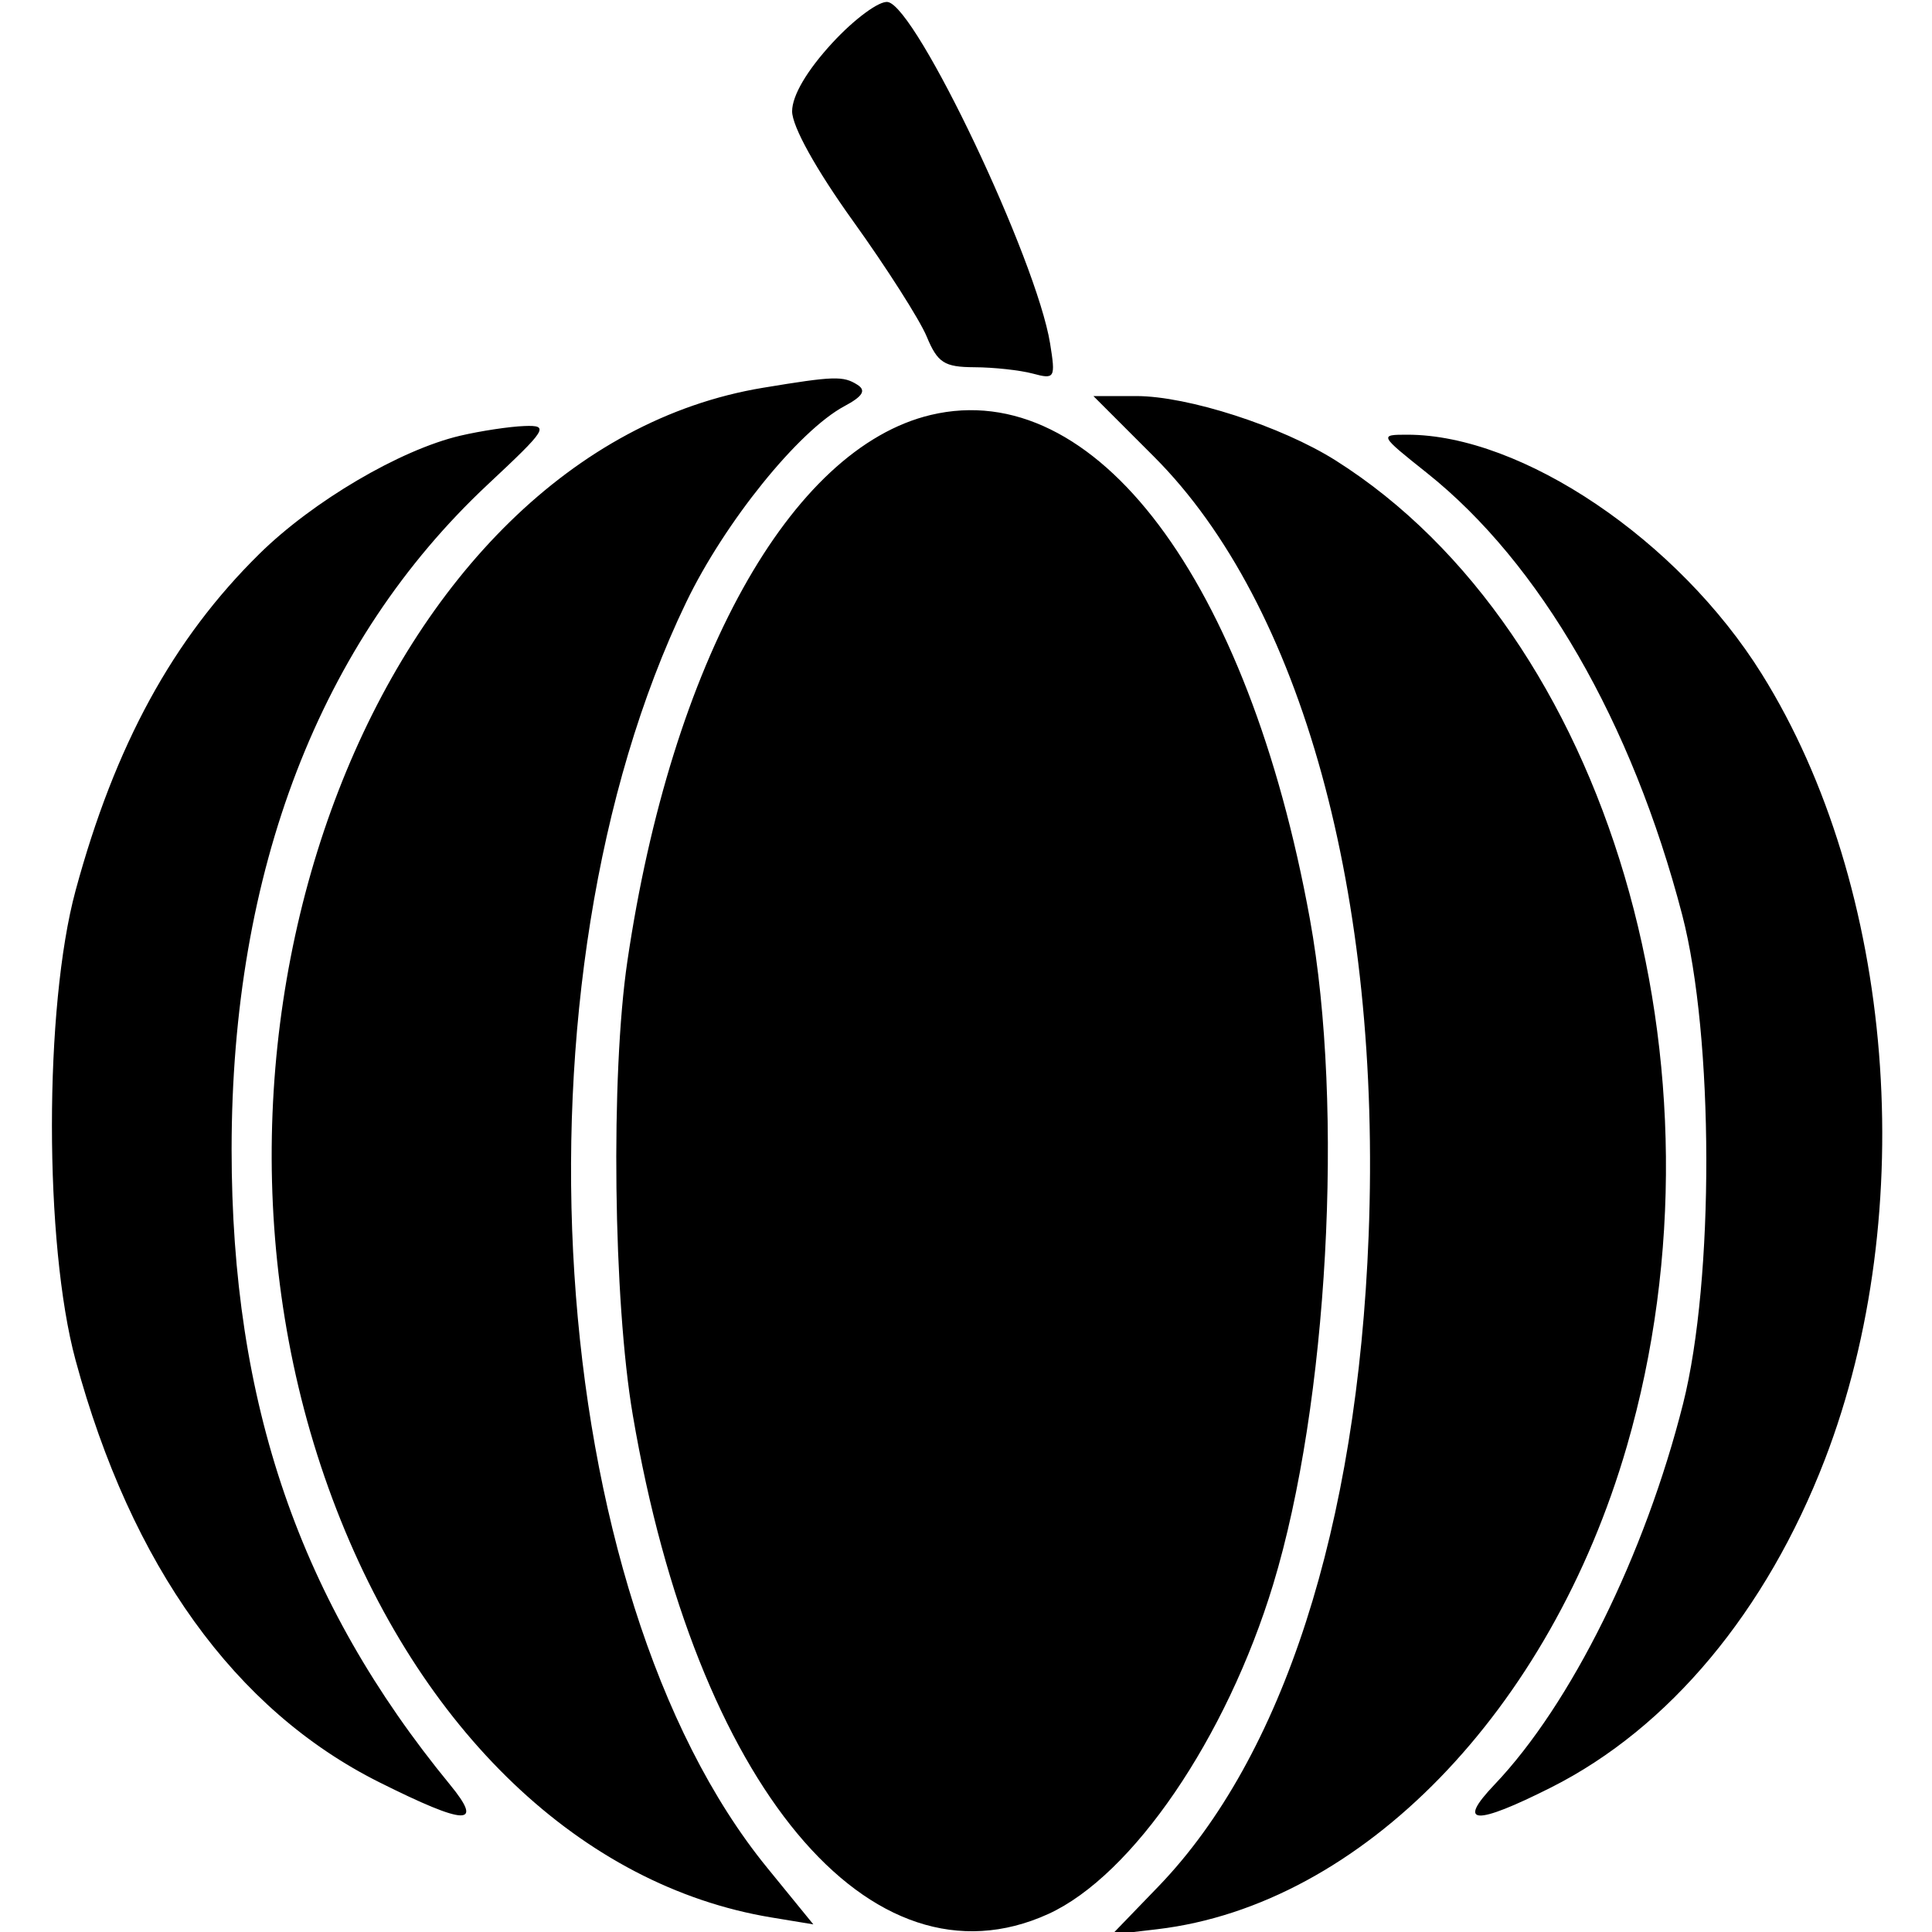
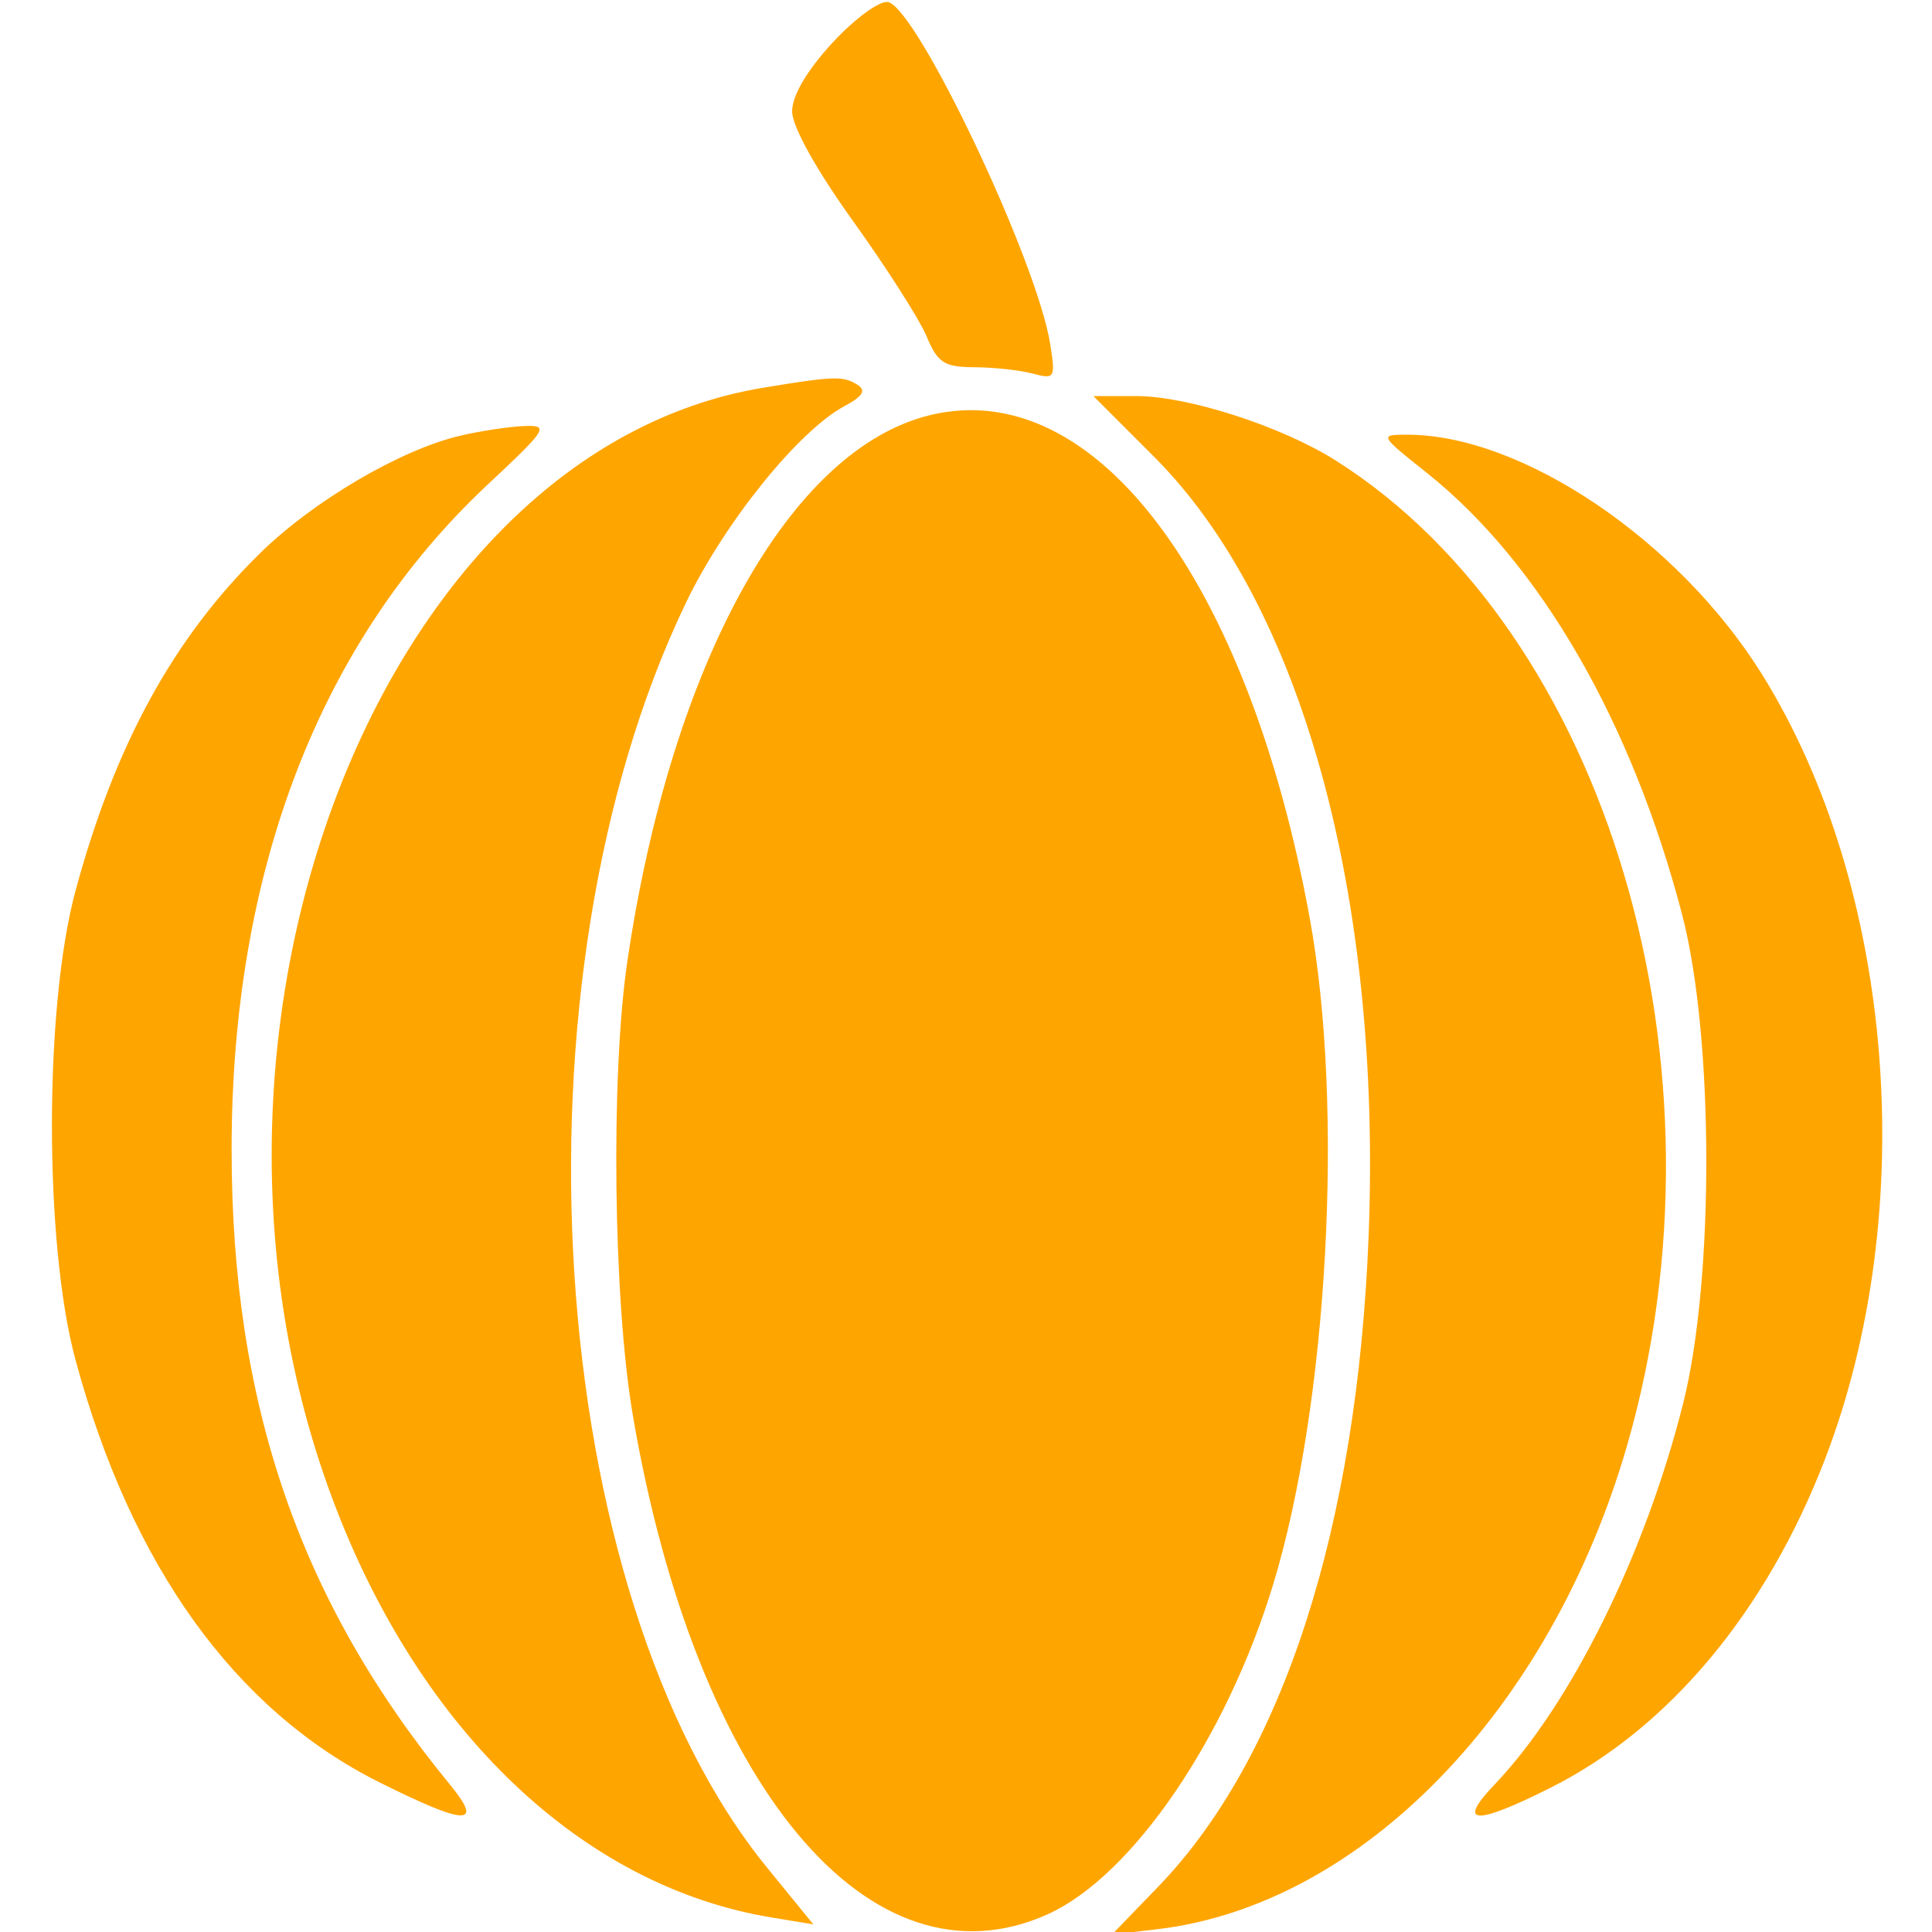
<svg xmlns="http://www.w3.org/2000/svg" width="100px" height="100px" viewBox="0 0 100 100" version="1.1">
  <g id="surface1">
-     <path style=" stroke:none;fill-rule:evenodd;fill:rgb(0%,0%,0%);fill-opacity:1;" d="M 43.082 2.219 C 41.766 3.648 41 4.949 41 5.762 C 41 6.543 42.238 8.773 44.156 11.445 C 45.891 13.863 47.605 16.551 47.965 17.418 C 48.531 18.781 48.875 19 50.434 19.008 C 51.434 19.012 52.793 19.16 53.453 19.336 C 54.602 19.645 54.641 19.574 54.352 17.773 C 53.645 13.422 47.449 0.379 45.957 0.105 C 45.523 0.023 44.227 0.977 43.082 2.219 M 39.5 20.07 C 19.703 23.34 8.113 53.25 17.211 77.59 C 21.699 89.59 30.121 97.621 39.922 99.246 L 42.098 99.605 L 39.711 96.676 C 28.117 82.461 26.086 50.746 35.516 31.176 C 37.512 27.031 41.336 22.293 43.707 21.023 C 44.656 20.516 44.844 20.211 44.383 19.918 C 43.645 19.449 43.184 19.461 39.5 20.07 M 59.73 23.637 C 67.375 31.285 71.523 46.34 70.84 63.957 C 70.254 79.031 66.406 90.949 59.969 97.633 L 57.555 100.133 L 59.91 99.855 C 70.465 98.602 80.238 88.551 84.207 74.855 C 89.883 55.262 83.227 32.73 69.125 23.828 C 66.324 22.062 61.488 20.5 58.812 20.5 L 56.594 20.5 L 59.73 23.637 M 48.18 21.477 C 40.906 23.207 34.754 34.277 32.473 49.75 C 31.602 55.629 31.742 67.332 32.754 73.25 C 36.02 92.41 45.047 103.25 54.254 99.07 C 58.621 97.082 63.484 89.957 65.902 82 C 68.734 72.672 69.578 57.344 67.801 47.574 C 64.602 29.992 56.68 19.457 48.18 21.477 M 23.809 22.555 C 20.711 23.285 16.195 25.941 13.43 28.664 C 8.949 33.074 5.949 38.57 3.91 46.102 C 2.281 52.117 2.281 64.383 3.91 70.398 C 6.797 81.055 12.16 88.512 19.633 92.25 C 24.129 94.496 25.062 94.531 23.293 92.375 C 15.512 82.895 11.988 72.648 11.988 59.5 C 11.988 45.059 16.551 33.215 25.246 25.078 C 28.324 22.199 28.445 22.004 27.145 22.051 C 26.379 22.078 24.875 22.305 23.809 22.555 M 73.863 24.484 C 79.715 29.148 84.469 37.375 87.07 47.352 C 88.715 53.668 88.738 66.219 87.117 72.652 C 85.141 80.488 81.316 88.215 77.352 92.375 C 75.367 94.457 76.344 94.504 80.297 92.512 C 86.391 89.438 91.418 83.414 94.449 75.559 C 99.41 62.688 98.066 45.902 91.188 34.883 C 86.871 27.961 78.777 22.5 72.844 22.5 C 71.383 22.5 71.391 22.516 73.863 24.484 " />
+     <path style=" stroke:none;fill-rule:evenodd;fill:rgb(100%,64.706%,0%);fill-opacity:1;" d="M 43.082 2.219 C 41.766 3.648 41 4.949 41 5.762 C 41 6.543 42.238 8.773 44.156 11.445 C 45.891 13.863 47.605 16.551 47.965 17.418 C 48.531 18.781 48.875 19 50.434 19.008 C 51.434 19.012 52.793 19.16 53.453 19.336 C 54.602 19.645 54.641 19.574 54.352 17.773 C 53.645 13.422 47.449 0.379 45.957 0.105 C 45.523 0.023 44.227 0.977 43.082 2.219 M 39.5 20.07 C 19.703 23.34 8.113 53.25 17.211 77.59 C 21.699 89.59 30.121 97.621 39.922 99.246 L 42.098 99.605 L 39.711 96.676 C 28.117 82.461 26.086 50.746 35.516 31.176 C 37.512 27.031 41.336 22.293 43.707 21.023 C 44.656 20.516 44.844 20.211 44.383 19.918 C 43.645 19.449 43.184 19.461 39.5 20.07 M 59.73 23.637 C 67.375 31.285 71.523 46.34 70.84 63.957 C 70.254 79.031 66.406 90.949 59.969 97.633 L 57.555 100.133 L 59.91 99.855 C 70.465 98.602 80.238 88.551 84.207 74.855 C 89.883 55.262 83.227 32.73 69.125 23.828 C 66.324 22.062 61.488 20.5 58.812 20.5 L 56.594 20.5 L 59.73 23.637 M 48.18 21.477 C 40.906 23.207 34.754 34.277 32.473 49.75 C 31.602 55.629 31.742 67.332 32.754 73.25 C 36.02 92.41 45.047 103.25 54.254 99.07 C 58.621 97.082 63.484 89.957 65.902 82 C 68.734 72.672 69.578 57.344 67.801 47.574 C 64.602 29.992 56.68 19.457 48.18 21.477 M 23.809 22.555 C 20.711 23.285 16.195 25.941 13.43 28.664 C 8.949 33.074 5.949 38.57 3.91 46.102 C 2.281 52.117 2.281 64.383 3.91 70.398 C 6.797 81.055 12.16 88.512 19.633 92.25 C 24.129 94.496 25.062 94.531 23.293 92.375 C 15.512 82.895 11.988 72.648 11.988 59.5 C 11.988 45.059 16.551 33.215 25.246 25.078 C 28.324 22.199 28.445 22.004 27.145 22.051 C 26.379 22.078 24.875 22.305 23.809 22.555 M 73.863 24.484 C 79.715 29.148 84.469 37.375 87.07 47.352 C 88.715 53.668 88.738 66.219 87.117 72.652 C 85.141 80.488 81.316 88.215 77.352 92.375 C 75.367 94.457 76.344 94.504 80.297 92.512 C 86.391 89.438 91.418 83.414 94.449 75.559 C 99.41 62.688 98.066 45.902 91.188 34.883 C 86.871 27.961 78.777 22.5 72.844 22.5 C 71.383 22.5 71.391 22.516 73.863 24.484 " />
  </g>
</svg>
